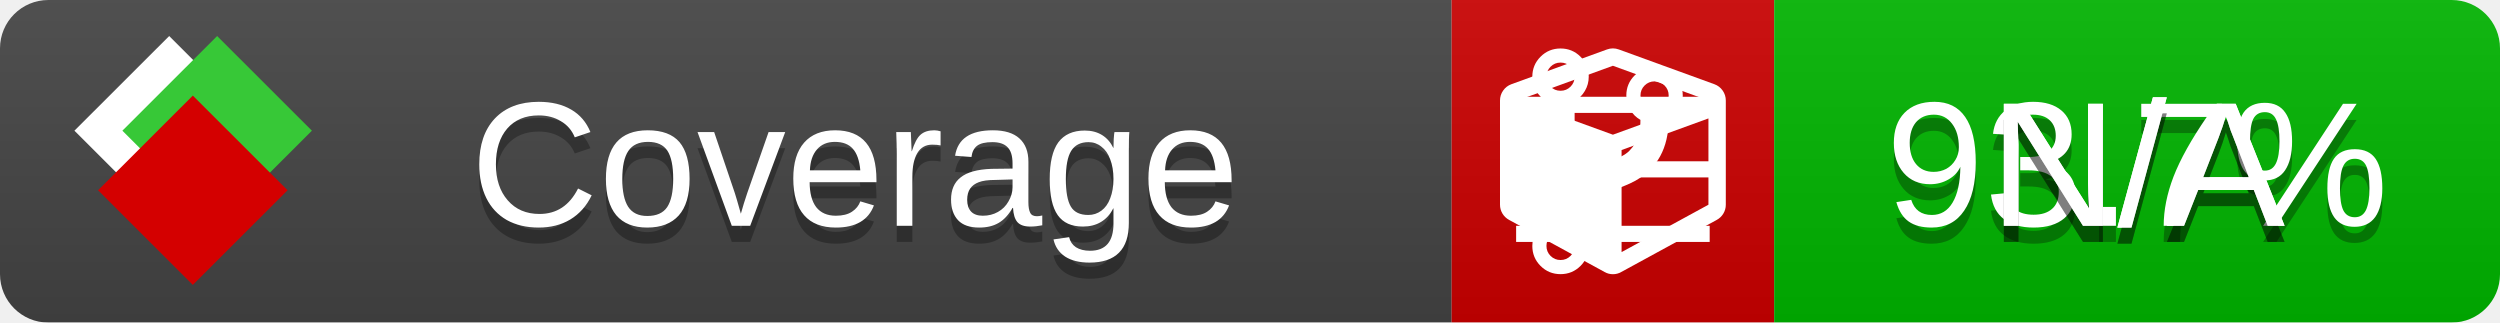
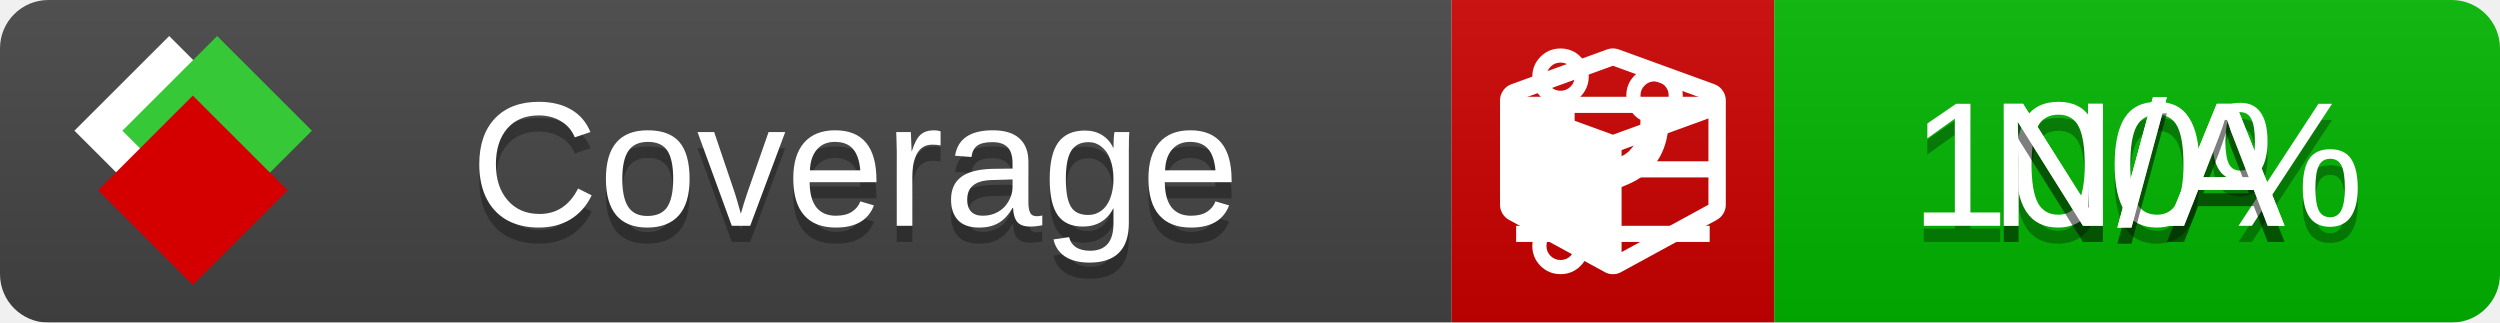
<svg xmlns="http://www.w3.org/2000/svg" xmlns:xlink="http://www.w3.org/1999/xlink" width="155" height="20">
  <style type="text/css">
          
            @keyframes fade1 {
                0% { visibility: visible; opacity: 1; }
               27% { visibility: visible; opacity: 1; }
               33% { visibility: hidden; opacity: 0; }
               60% { visibility: hidden; opacity: 0; }
               66% { visibility: hidden; opacity: 0; }
               93% { visibility: hidden; opacity: 0; }
              100% { visibility: visible; opacity: 1; }
            }
            @keyframes fade2 {
                0% { visibility: hidden; opacity: 0; }
               27% { visibility: hidden; opacity: 0; }
               33% { visibility: visible; opacity: 1; }
               60% { visibility: visible; opacity: 1; }
               66% { visibility: hidden; opacity: 0; }
               93% { visibility: hidden; opacity: 0; }
              100% { visibility: hidden; opacity: 0; }
            }
            @keyframes fade3 {
                0% { visibility: hidden; opacity: 0; }
               27% { visibility: hidden; opacity: 0; }
               33% { visibility: hidden; opacity: 0; }
               60% { visibility: hidden; opacity: 0; }
               66% { visibility: visible; opacity: 1; }
               93% { visibility: visible; opacity: 1; }
              100% { visibility: hidden; opacity: 0; }
            }
            .linecoverage {
                animation-duration: 15s;
                animation-name: fade1;
                animation-iteration-count: infinite;
            }
            .branchcoverage {
                animation-duration: 15s;
                animation-name: fade2;
                animation-iteration-count: infinite;
            }
            .methodcoverage {
                animation-duration: 15s;
                animation-name: fade3;
                animation-iteration-count: infinite;
            }
          
    </style>
  <defs>
    <linearGradient id="gradient" x2="0" y2="100%">
      <stop offset="0" stop-color="#bbb" stop-opacity=".1" />
      <stop offset="1" stop-opacity=".1" />
    </linearGradient>
    <linearGradient id="c">
      <stop offset="0" stop-color="#d40000" />
      <stop offset="1" stop-color="#ff2a2a" />
    </linearGradient>
    <linearGradient id="a">
      <stop offset="0" stop-color="#e0e0de" />
      <stop offset="1" stop-color="#fff" />
    </linearGradient>
    <linearGradient id="b">
      <stop offset="0" stop-color="#37c837" />
      <stop offset="1" stop-color="#217821" />
    </linearGradient>
    <linearGradient xlink:href="#a" id="e" x1="106.44" x2="69.96" y1="-11.96" y2="-46.84" gradientTransform="matrix(-.8426 -.00045 -.00045 -.8426 -94.27 -75.82)" gradientUnits="userSpaceOnUse" />
    <linearGradient xlink:href="#b" id="f" x1="56.19" x2="77.97" y1="-23.45" y2="10.62" gradientTransform="matrix(.8426 .00045 .00045 .8426 94.27 75.82)" gradientUnits="userSpaceOnUse" />
    <linearGradient xlink:href="#c" id="g" x1="79.98" x2="132.9" y1="10.79" y2="10.79" gradientTransform="matrix(.8426 .00045 .00045 .8426 94.27 75.82)" gradientUnits="userSpaceOnUse" />
    <mask id="mask">
      <rect width="155" height="20" rx="3" fill="#fff" />
    </mask>
    <g id="icon" transform="matrix(.04486 0 0 .04481 -.48 -.63)">
      <rect width="52.92" height="52.92" x="-109.72" y="-27.13" fill="url(#e)" transform="rotate(-135)" />
      <rect width="52.92" height="52.92" x="70.19" y="-39.18" fill="url(#f)" transform="rotate(45)" />
      <rect width="52.92" height="52.92" x="80.05" y="-15.74" fill="url(#g)" transform="rotate(45)" />
    </g>
  </defs>
  <g mask="url(#mask)">
    <rect x="0" y="0" width="90" height="20" fill="#444" />
    <rect x="90" y="0" width="20" height="20" fill="#c00" />
    <rect x="110" y="0" width="45" height="20" fill="#00B600" />
    <rect x="0" y="0" width="155" height="20" fill="url(#gradient)" />
  </g>
  <g>
    <path class="linecoverage" stroke="#fff" d="M94 6.5 h12 M94 10.5 h12 M94 14.5 h12" />
    <path class="branchcoverage" fill="#fff" d="m 97.628,15.247 q 0,-0.364 -0.255,-0.619 -0.255,-0.255 -0.619,-0.255 -0.364,0 -0.619,0.255 -0.255,0.255 -0.255,0.619 0,0.364 0.255,0.619 0.255,0.255 0.619,0.255 0.364,0 0.619,-0.255 0.255,-0.255 0.255,-0.619 z m 0,-10.493 q 0,-0.364 -0.255,-0.619 -0.255,-0.255 -0.619,-0.255 -0.364,0 -0.619,0.255 -0.255,0.255 -0.255,0.619 0,0.364 0.255,0.619 0.255,0.255 0.619,0.255 0.364,0 0.619,-0.255 0.255,-0.255 0.255,-0.619 z m 5.83,1.166 q 0,-0.364 -0.255,-0.619 -0.255,-0.255 -0.619,-0.255 -0.364,0 -0.619,0.255 -0.255,0.255 -0.255,0.619 0,0.364 0.255,0.619 0.255,0.255 0.619,0.255 0.364,0 0.619,-0.255 0.255,-0.255 0.255,-0.619 z m 0.874,0 q 0,0.474 -0.237,0.879 -0.237,0.405 -0.638,0.633 -0.018,2.614 -2.059,3.771 -0.619,0.346 -1.849,0.738 -1.166,0.364 -1.544,0.647 -0.378,0.282 -0.378,0.911 l 0,0.237 q 0.401,0.228 0.638,0.633 0.237,0.405 0.237,0.879 0,0.729 -0.51,1.239 -0.51,0.51 -1.239,0.51 -0.729,0 -1.239,-0.51 -0.51,-0.51 -0.51,-1.239 0,-0.474 0.237,-0.879 0.237,-0.405 0.638,-0.633 l 0,-7.469 q -0.401,-0.228 -0.638,-0.633 -0.237,-0.405 -0.237,-0.879 0,-0.729 0.51,-1.239 0.51,-0.51 1.239,-0.51 0.729,0 1.239,0.51 0.51,0.51 0.51,1.239 0,0.474 -0.237,0.879 -0.237,0.405 -0.638,0.633 l 0,4.527 q 0.492,-0.237 1.403,-0.519 0.501,-0.155 0.797,-0.269 0.296,-0.114 0.642,-0.282 0.346,-0.169 0.537,-0.36 0.191,-0.191 0.369,-0.465 0.178,-0.273 0.255,-0.633 0.077,-0.36 0.077,-0.833 -0.401,-0.228 -0.638,-0.633 -0.237,-0.405 -0.237,-0.879 0,-0.729 0.51,-1.239 0.51,-0.51 1.239,-0.51 0.729,0 1.239,0.51 0.51,0.51 0.51,1.239 z" />
    <path class="methodcoverage" fill="#fff" d="m 100.538,15.629 5.385,-2.936 v -5.351 l -5.385,1.96 z M 100,8.351 105.873,6.214 100,4.077 94.127,6.214 Z m 7,-2.12 v 6.462 q 0,0.294 -0.151,0.547 -0.151,0.252 -0.412,0.395 l -5.923,3.231 q -0.236,0.135 -0.513,0.135 -0.278,0 -0.513,-0.135 l -5.923,-3.231 Q 93.303,13.492 93.151,13.239 93,12.987 93,12.692 v -6.462 q 0,-0.337 0.194,-0.614 0.194,-0.278 0.513,-0.395 l 5.923,-2.154 q 0.185,-0.067 0.37,-0.067 0.185,0 0.37,0.067 l 5.923,2.154 q 0.32,0.118 0.513,0.395 Q 107,5.894 107,6.231 Z" />
  </g>
  <g fill="#fff" text-anchor="middle" font-family="Verdana,Arial,Geneva,sans-serif" font-size="11">
    <a xlink:href="https://github.com/danielpalme/ReportGenerator" target="_top">
      <use xlink:href="#icon" transform="translate(3,1) scale(3.5)" />
    </a>
    <text x="53" y="15" fill="#010101" fill-opacity=".3">Coverage</text>
    <text x="53" y="14" fill="#fff">Coverage</text>
-     <text class="linecoverage" x="132.5" y="15" fill="#010101" fill-opacity=".3">93.7%</text>
-     <text class="linecoverage" x="132.5" y="14">93.7%</text>
+     <text class="linecoverage" x="132.5" y="15" fill="#010101" fill-opacity=".3">100%</text>
+     <text class="linecoverage" x="132.5" y="14">100%</text>
    <text class="branchcoverage" x="132.5" y="15" fill="#010101" fill-opacity=".3">N/A</text>
    <text class="branchcoverage" x="132.5" y="14">N/A</text>
    <text class="methodcoverage" x="132.5" y="15" fill="#010101" fill-opacity=".3">N/A</text>
    <text class="methodcoverage" x="132.5" y="14">N/A</text>
  </g>
  <g>
    <rect class="linecoverage" x="90" y="0" width="65" height="20" fill-opacity="0" />
    <rect class="branchcoverage" x="90" y="0" width="65" height="20" fill-opacity="0" />
    <rect class="methodcoverage" x="90" y="0" width="65" height="20" fill-opacity="0" />
  </g>
</svg>
